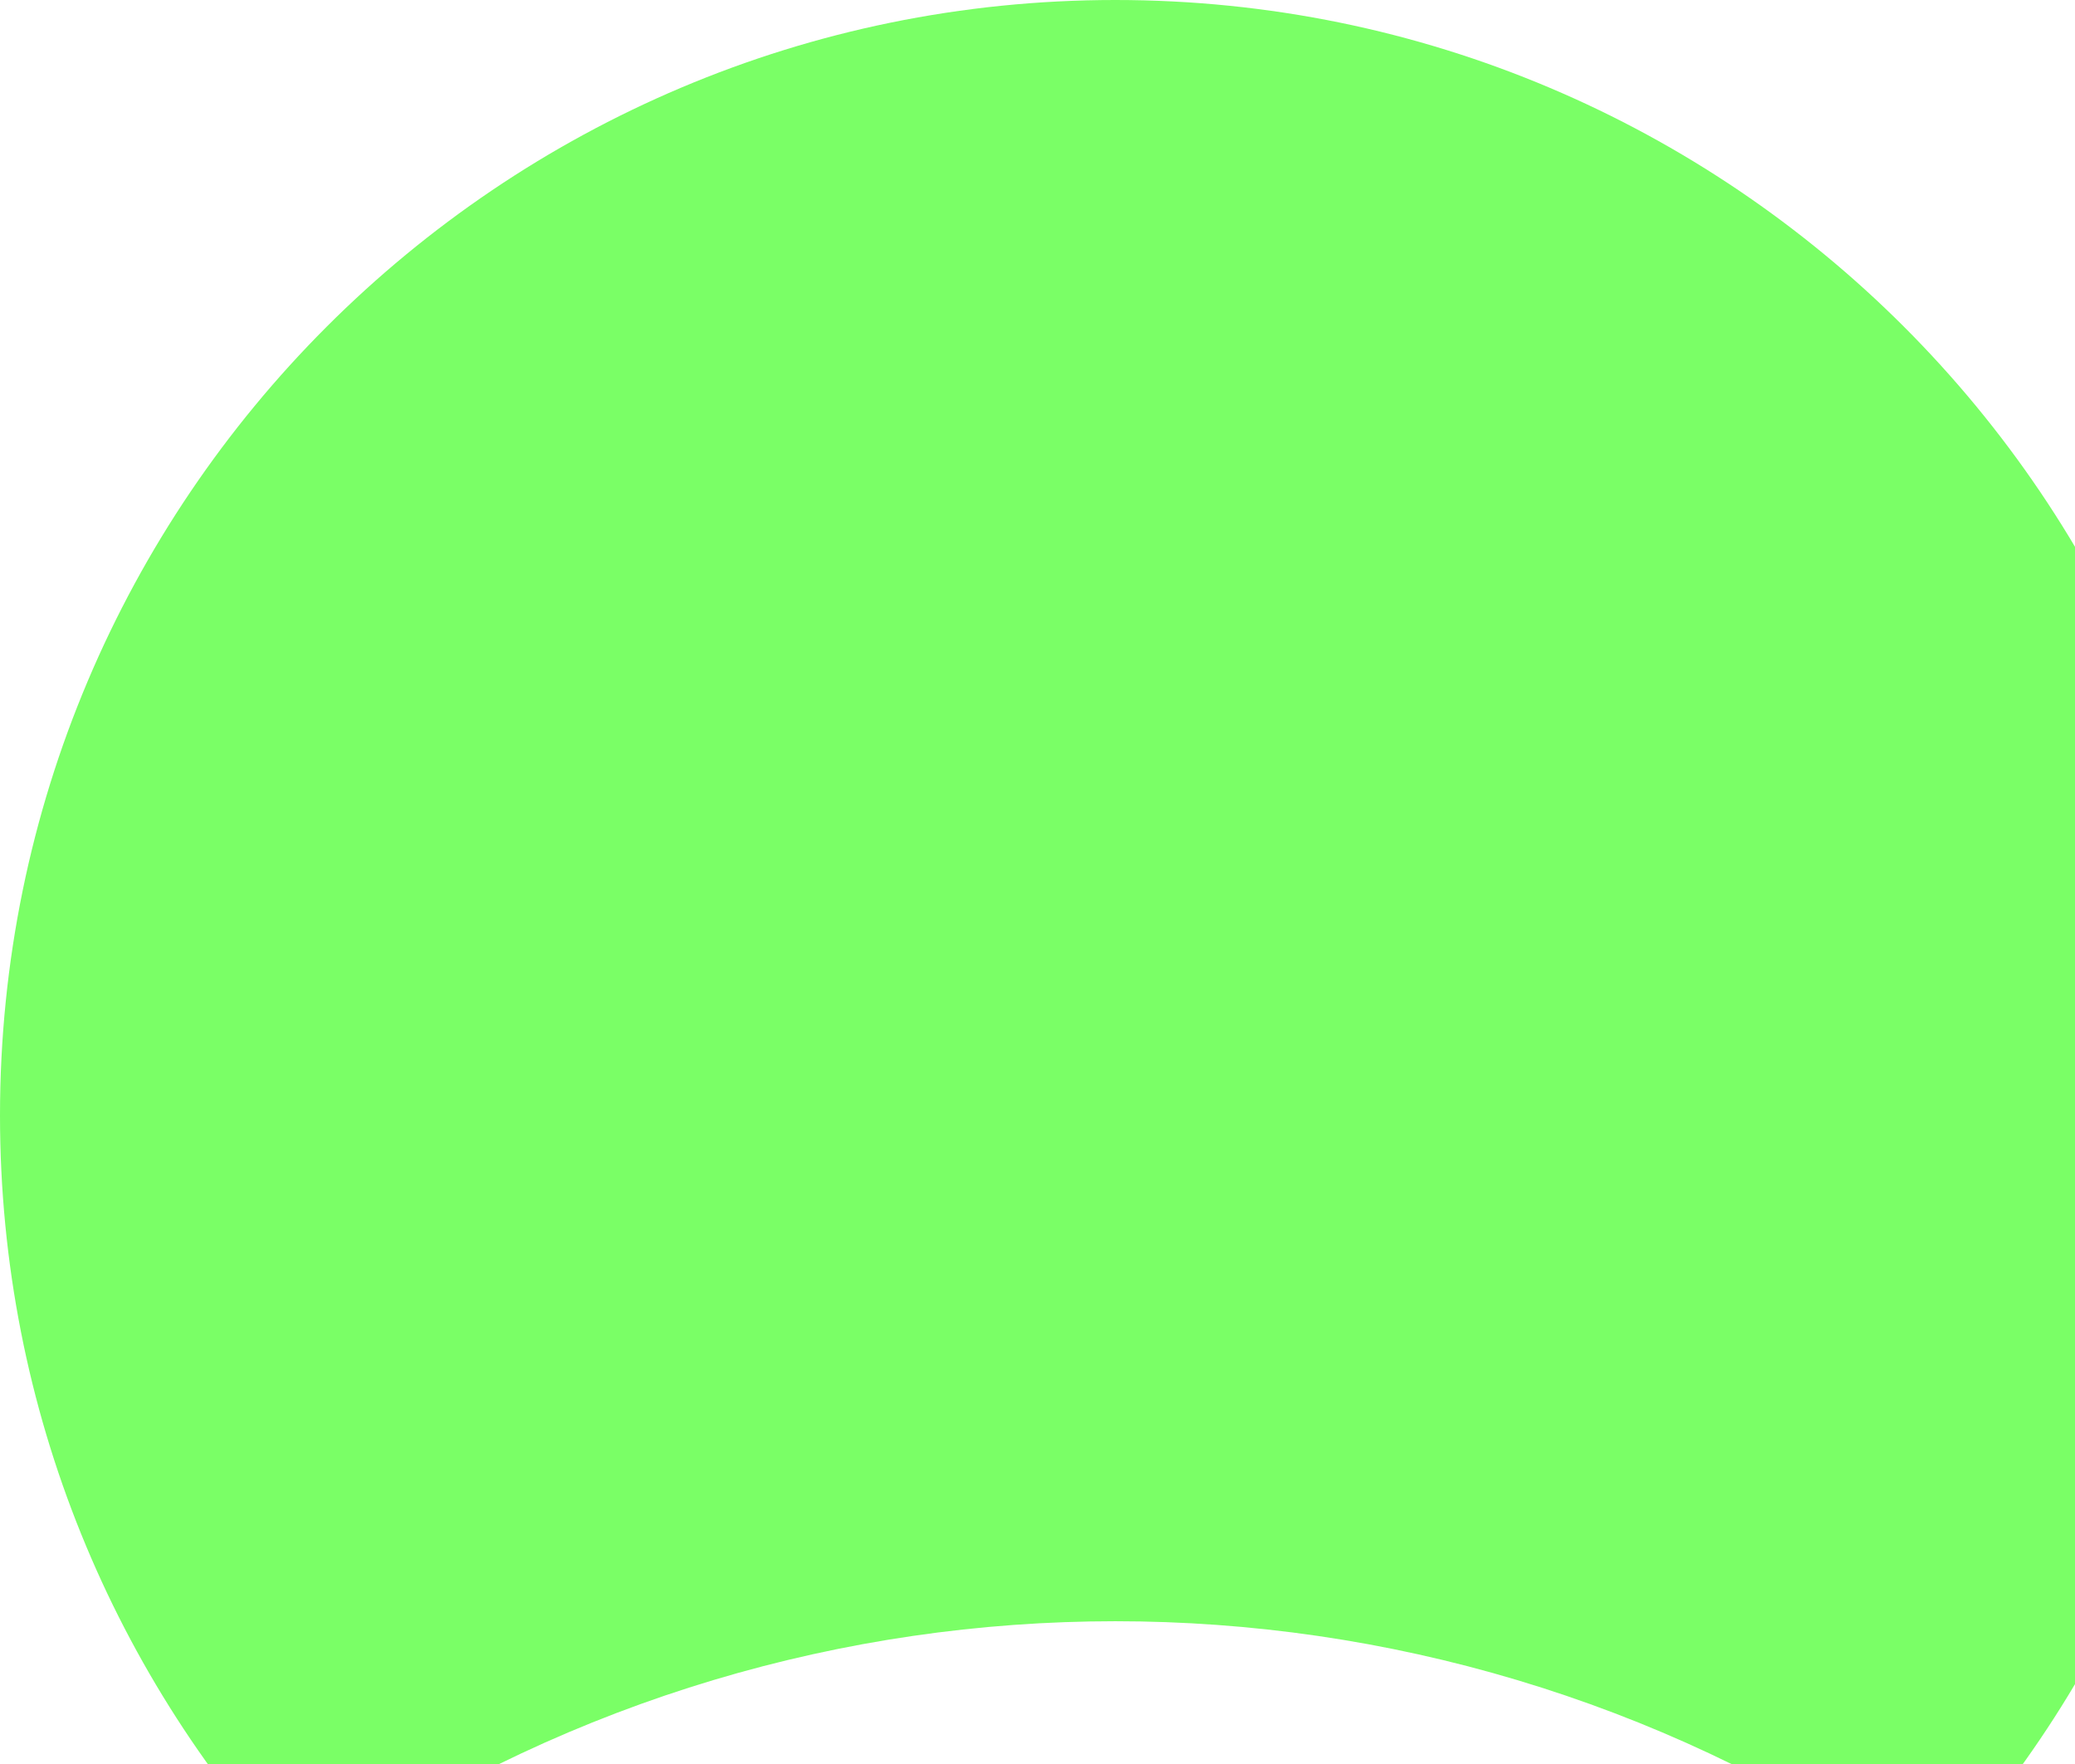
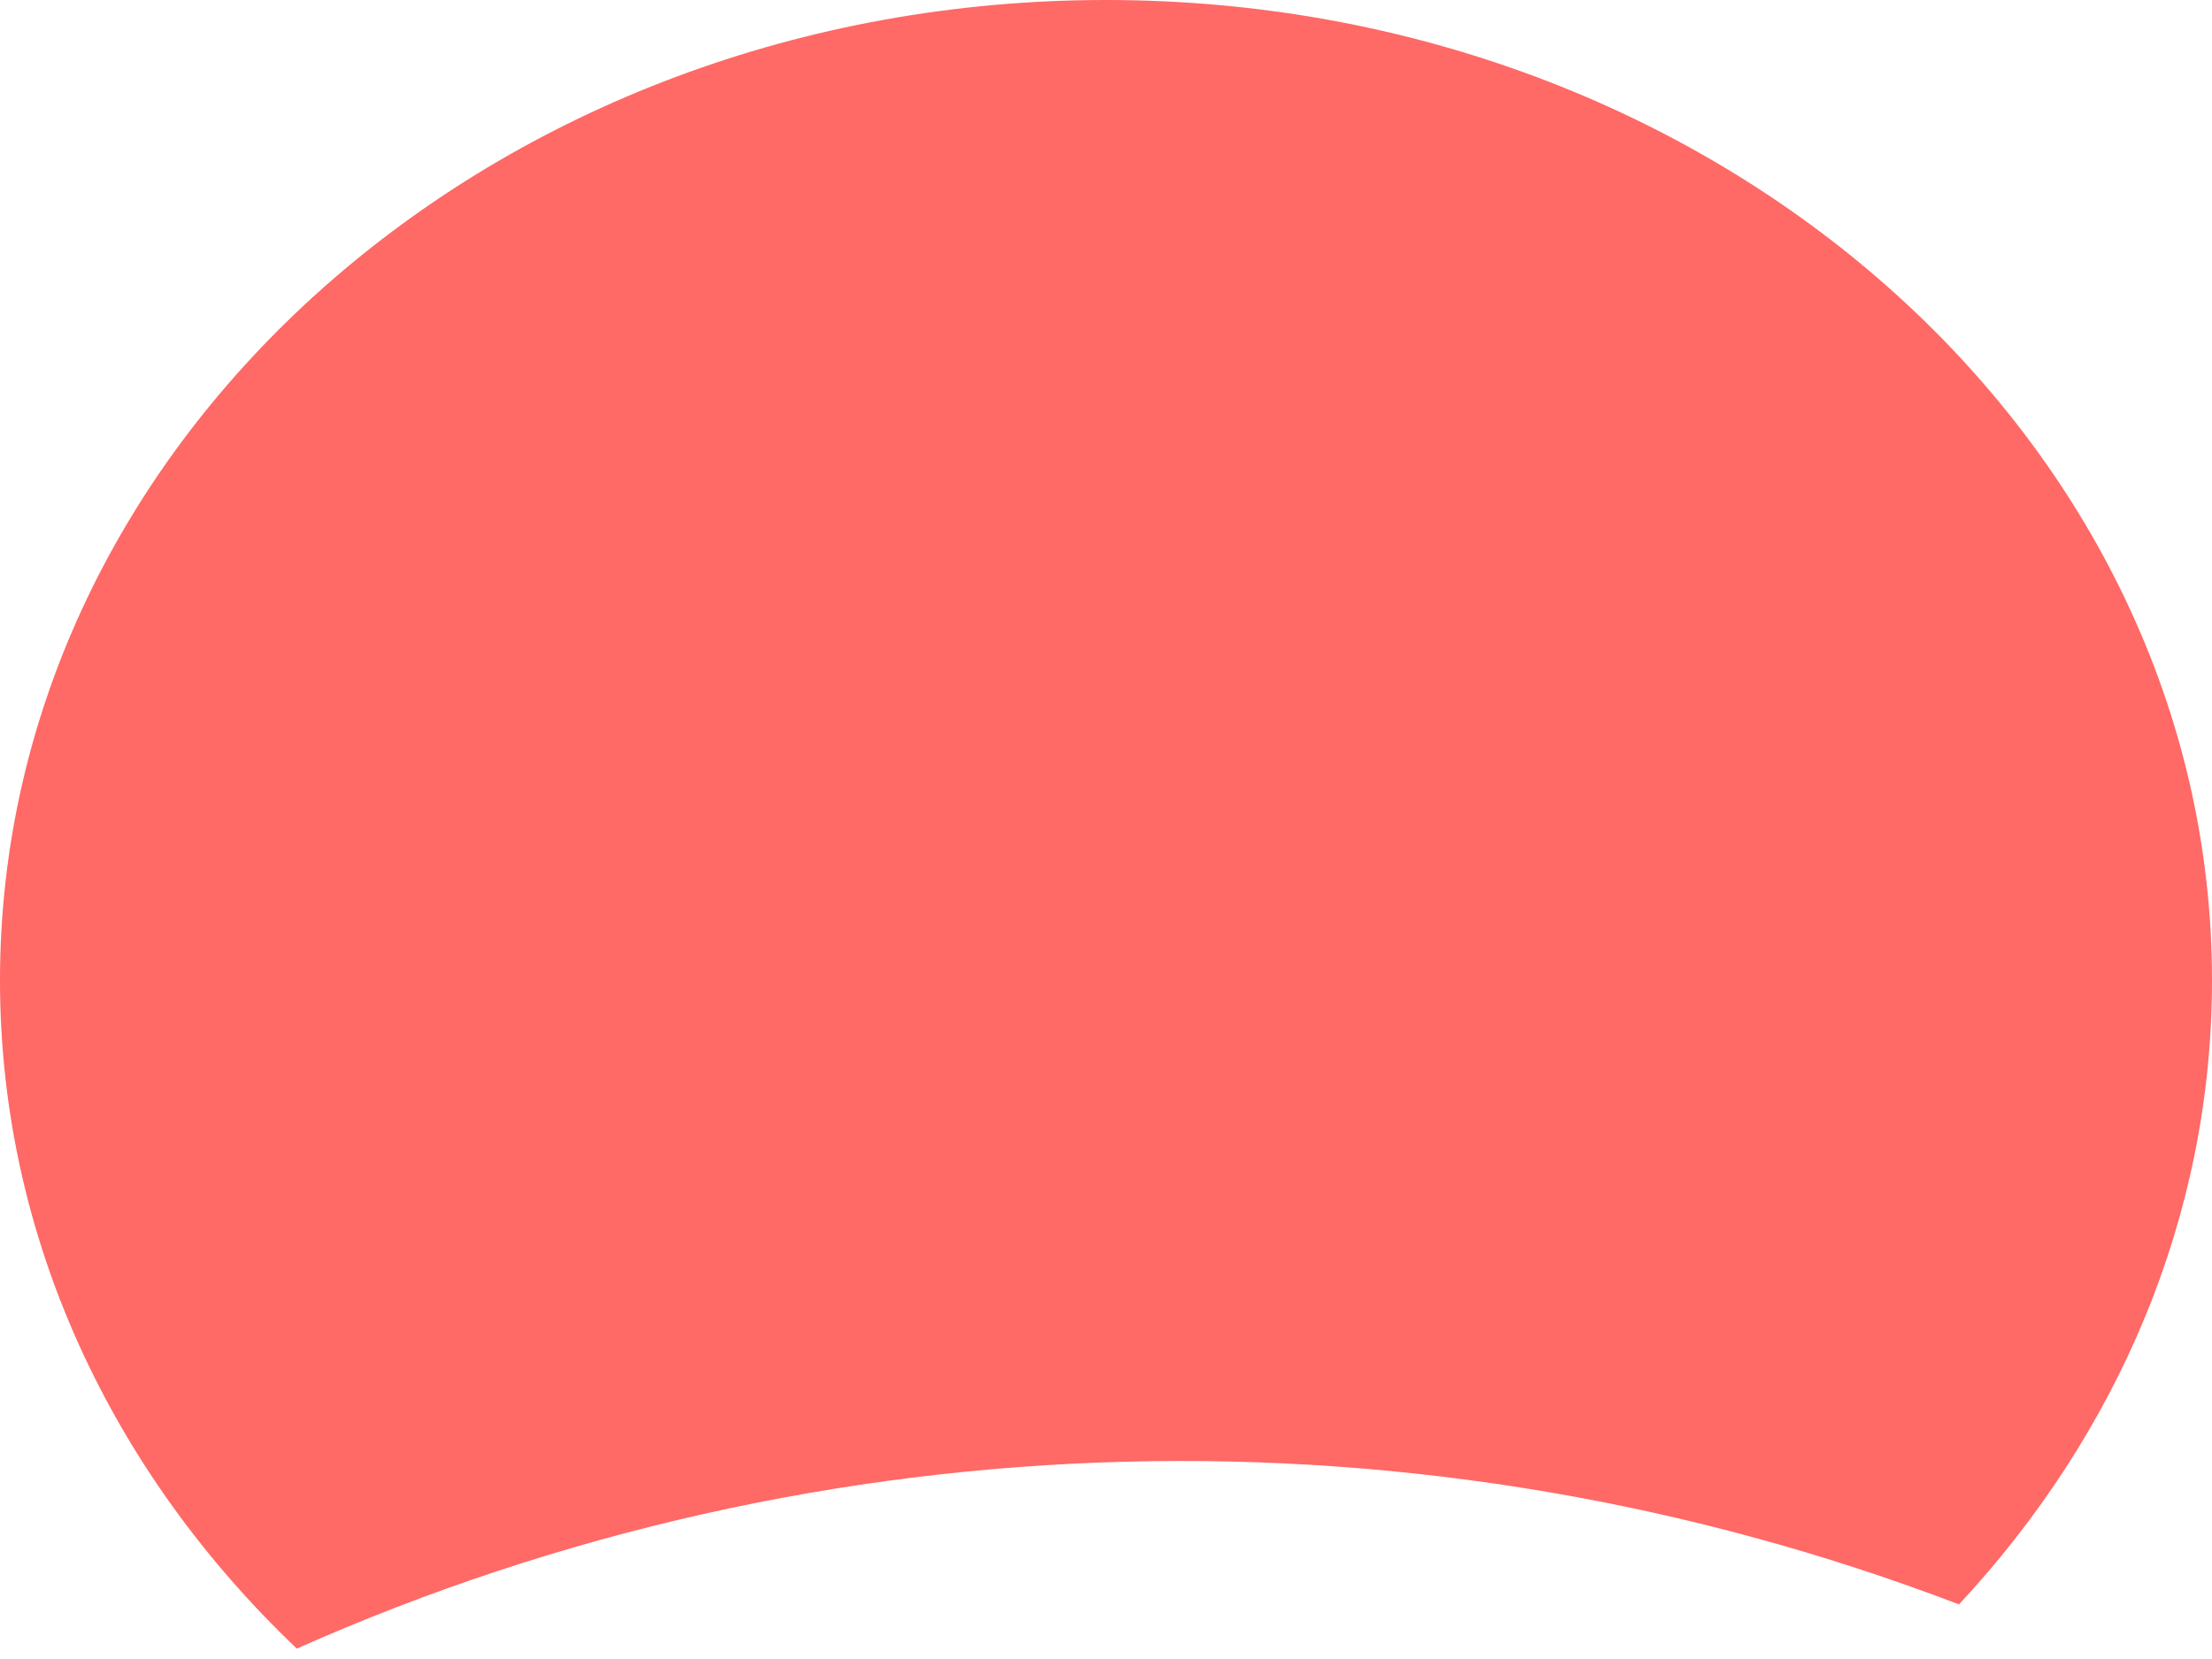
- <svg xmlns="http://www.w3.org/2000/svg" width="40" height="34" viewBox="0 0 40 34" fill="none">
-   <path id="svgInternalID" fill-rule="evenodd" clip-rule="evenodd" d="M37.156 36.236C40.779 32.388 43 27.203 43 21.5C43 9.626 33.374 0 21.5 0C9.626 0 0 9.626 0 21.5C0 27.203 2.22 32.388 5.844 36.236L6.524 35.782C15.593 29.737 27.407 29.737 36.475 35.782L37.156 36.236Z" fill="#7AFF66" />
+ <svg xmlns="http://www.w3.org/2000/svg" width="44" height="33" viewBox="0 0 44 33" fill="none">
+   <path id="svgInternalID" fill-rule="evenodd" clip-rule="evenodd" d="M38.967 31.914C42.111 28.541 44 24.216 44 19.5C44 8.73 34.15 0 22 0C9.85 0 0 8.73 0 19.5C0 24.637 2.241 29.31 5.904 32.793C16.397 28.13 28.297 27.837 38.967 31.914Z" fill="hsl(1,100%,70%)" />
</svg>
